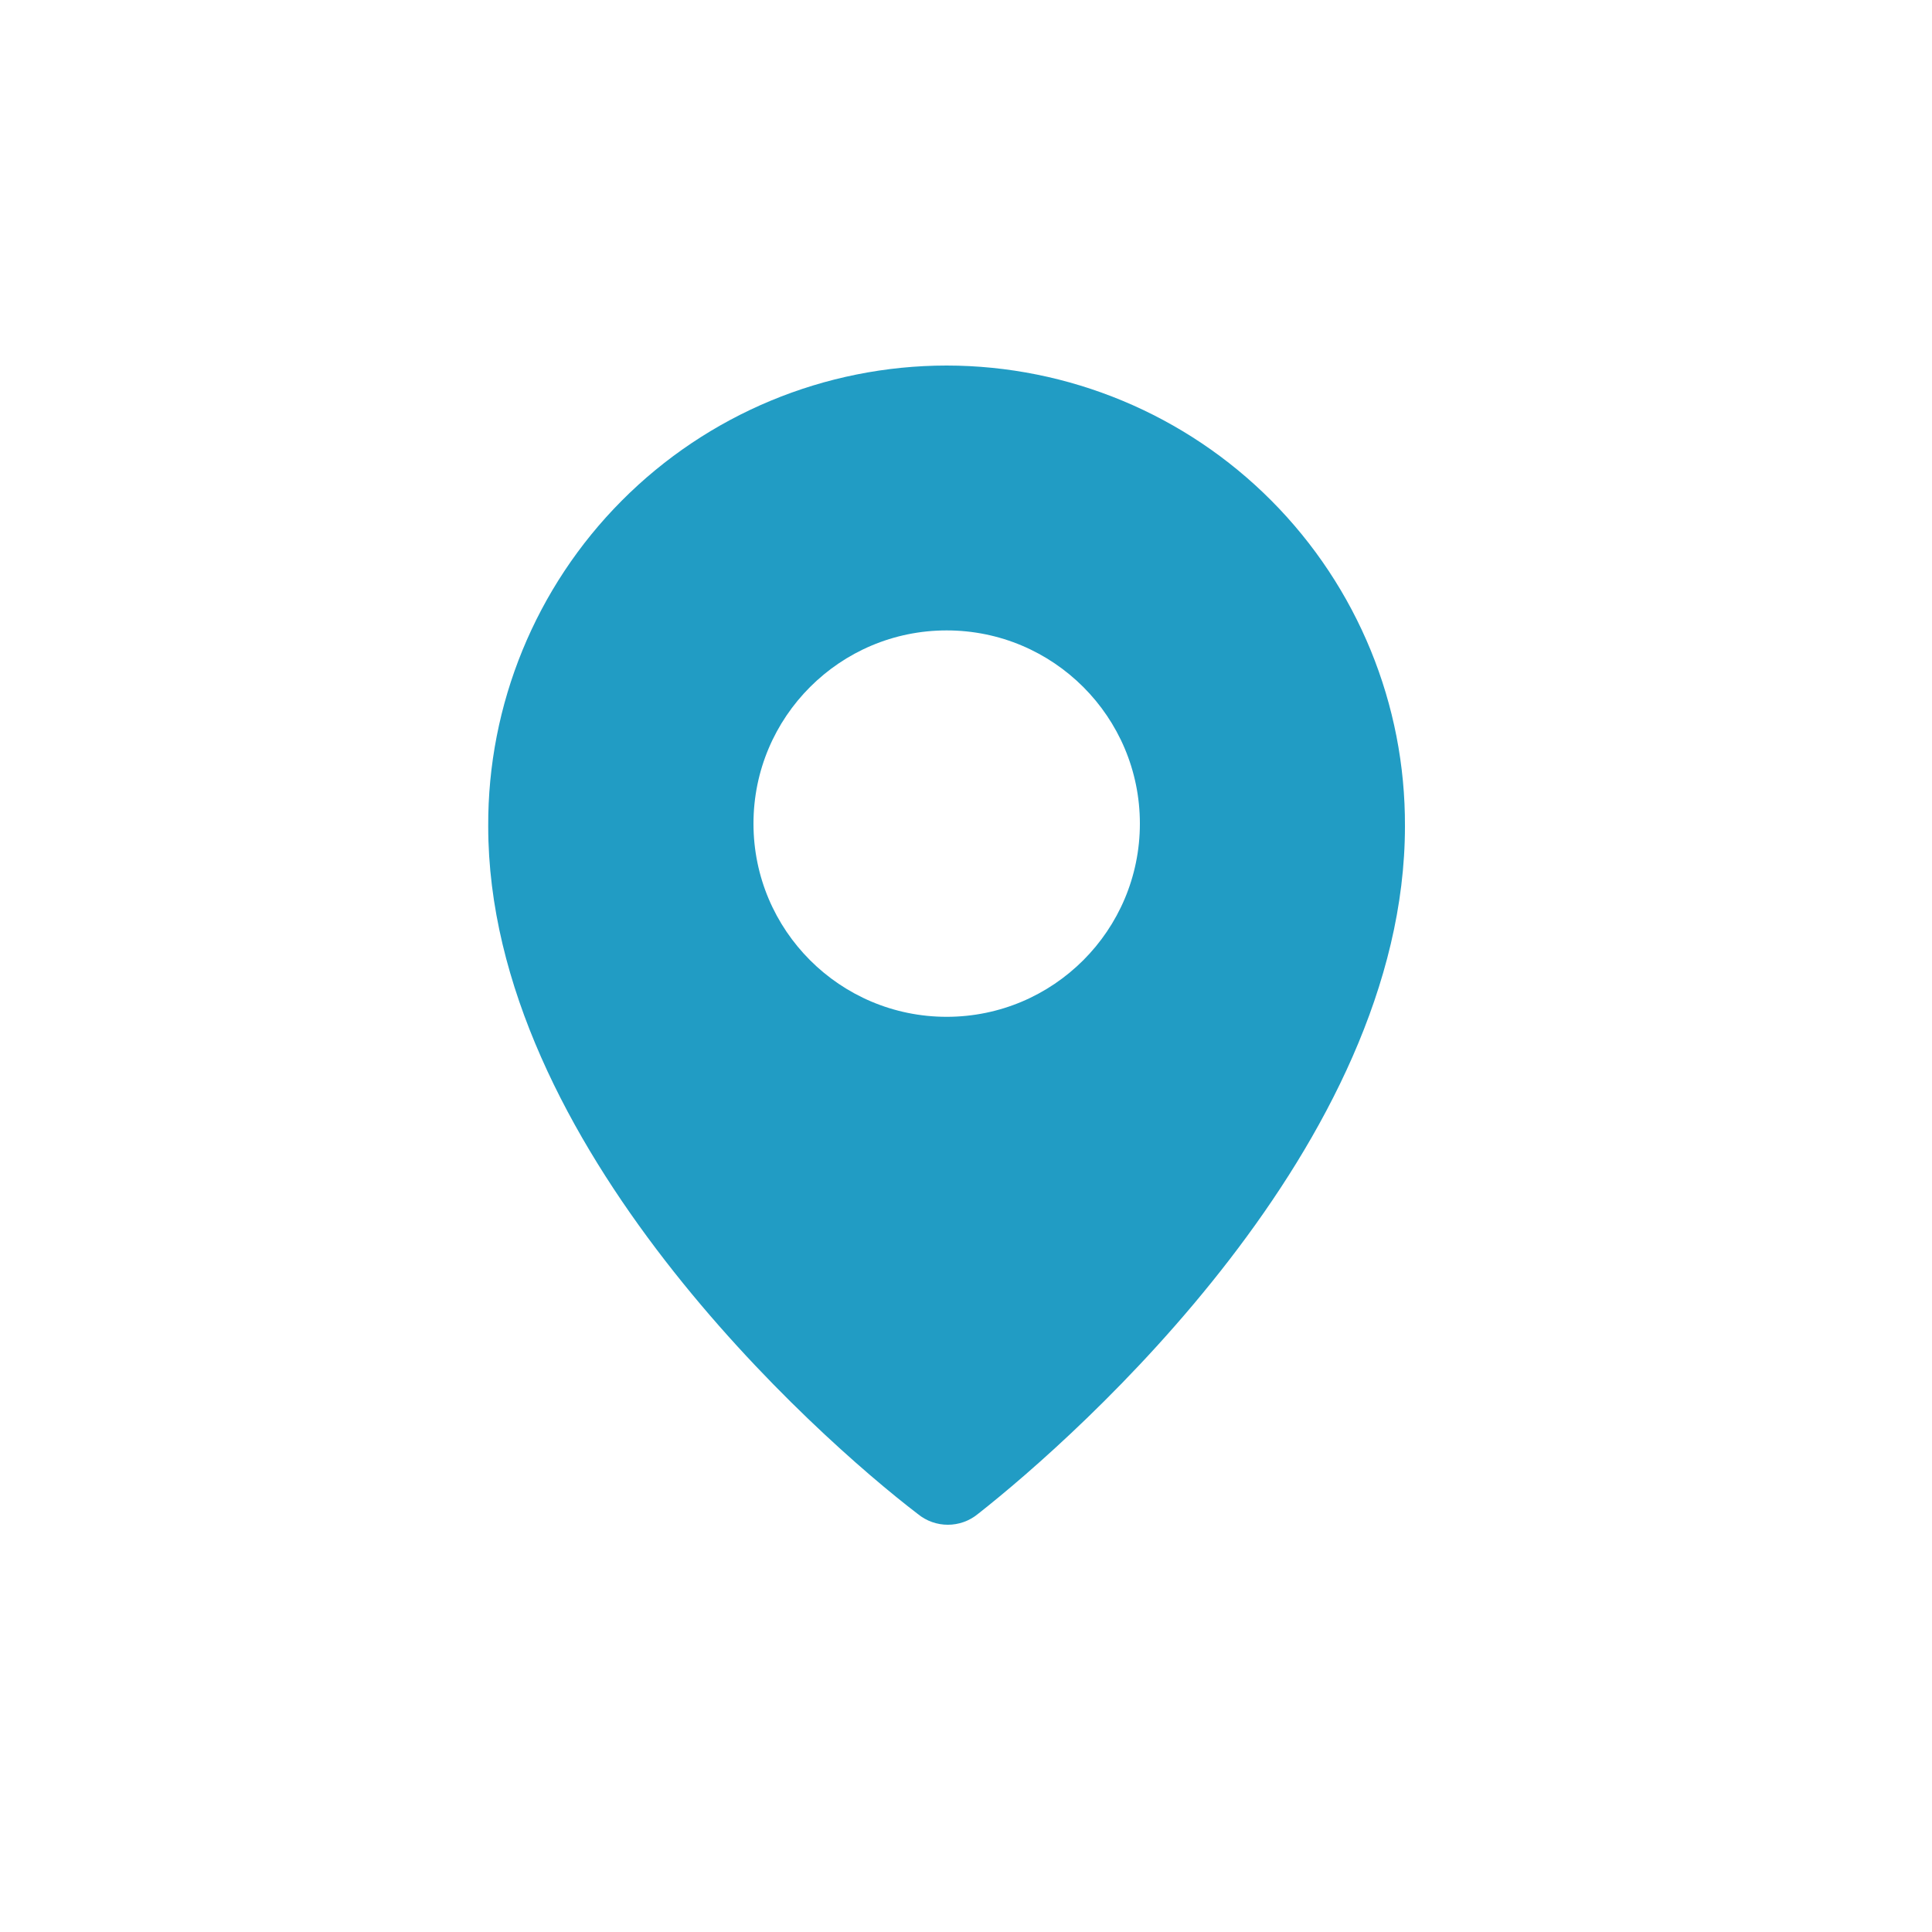
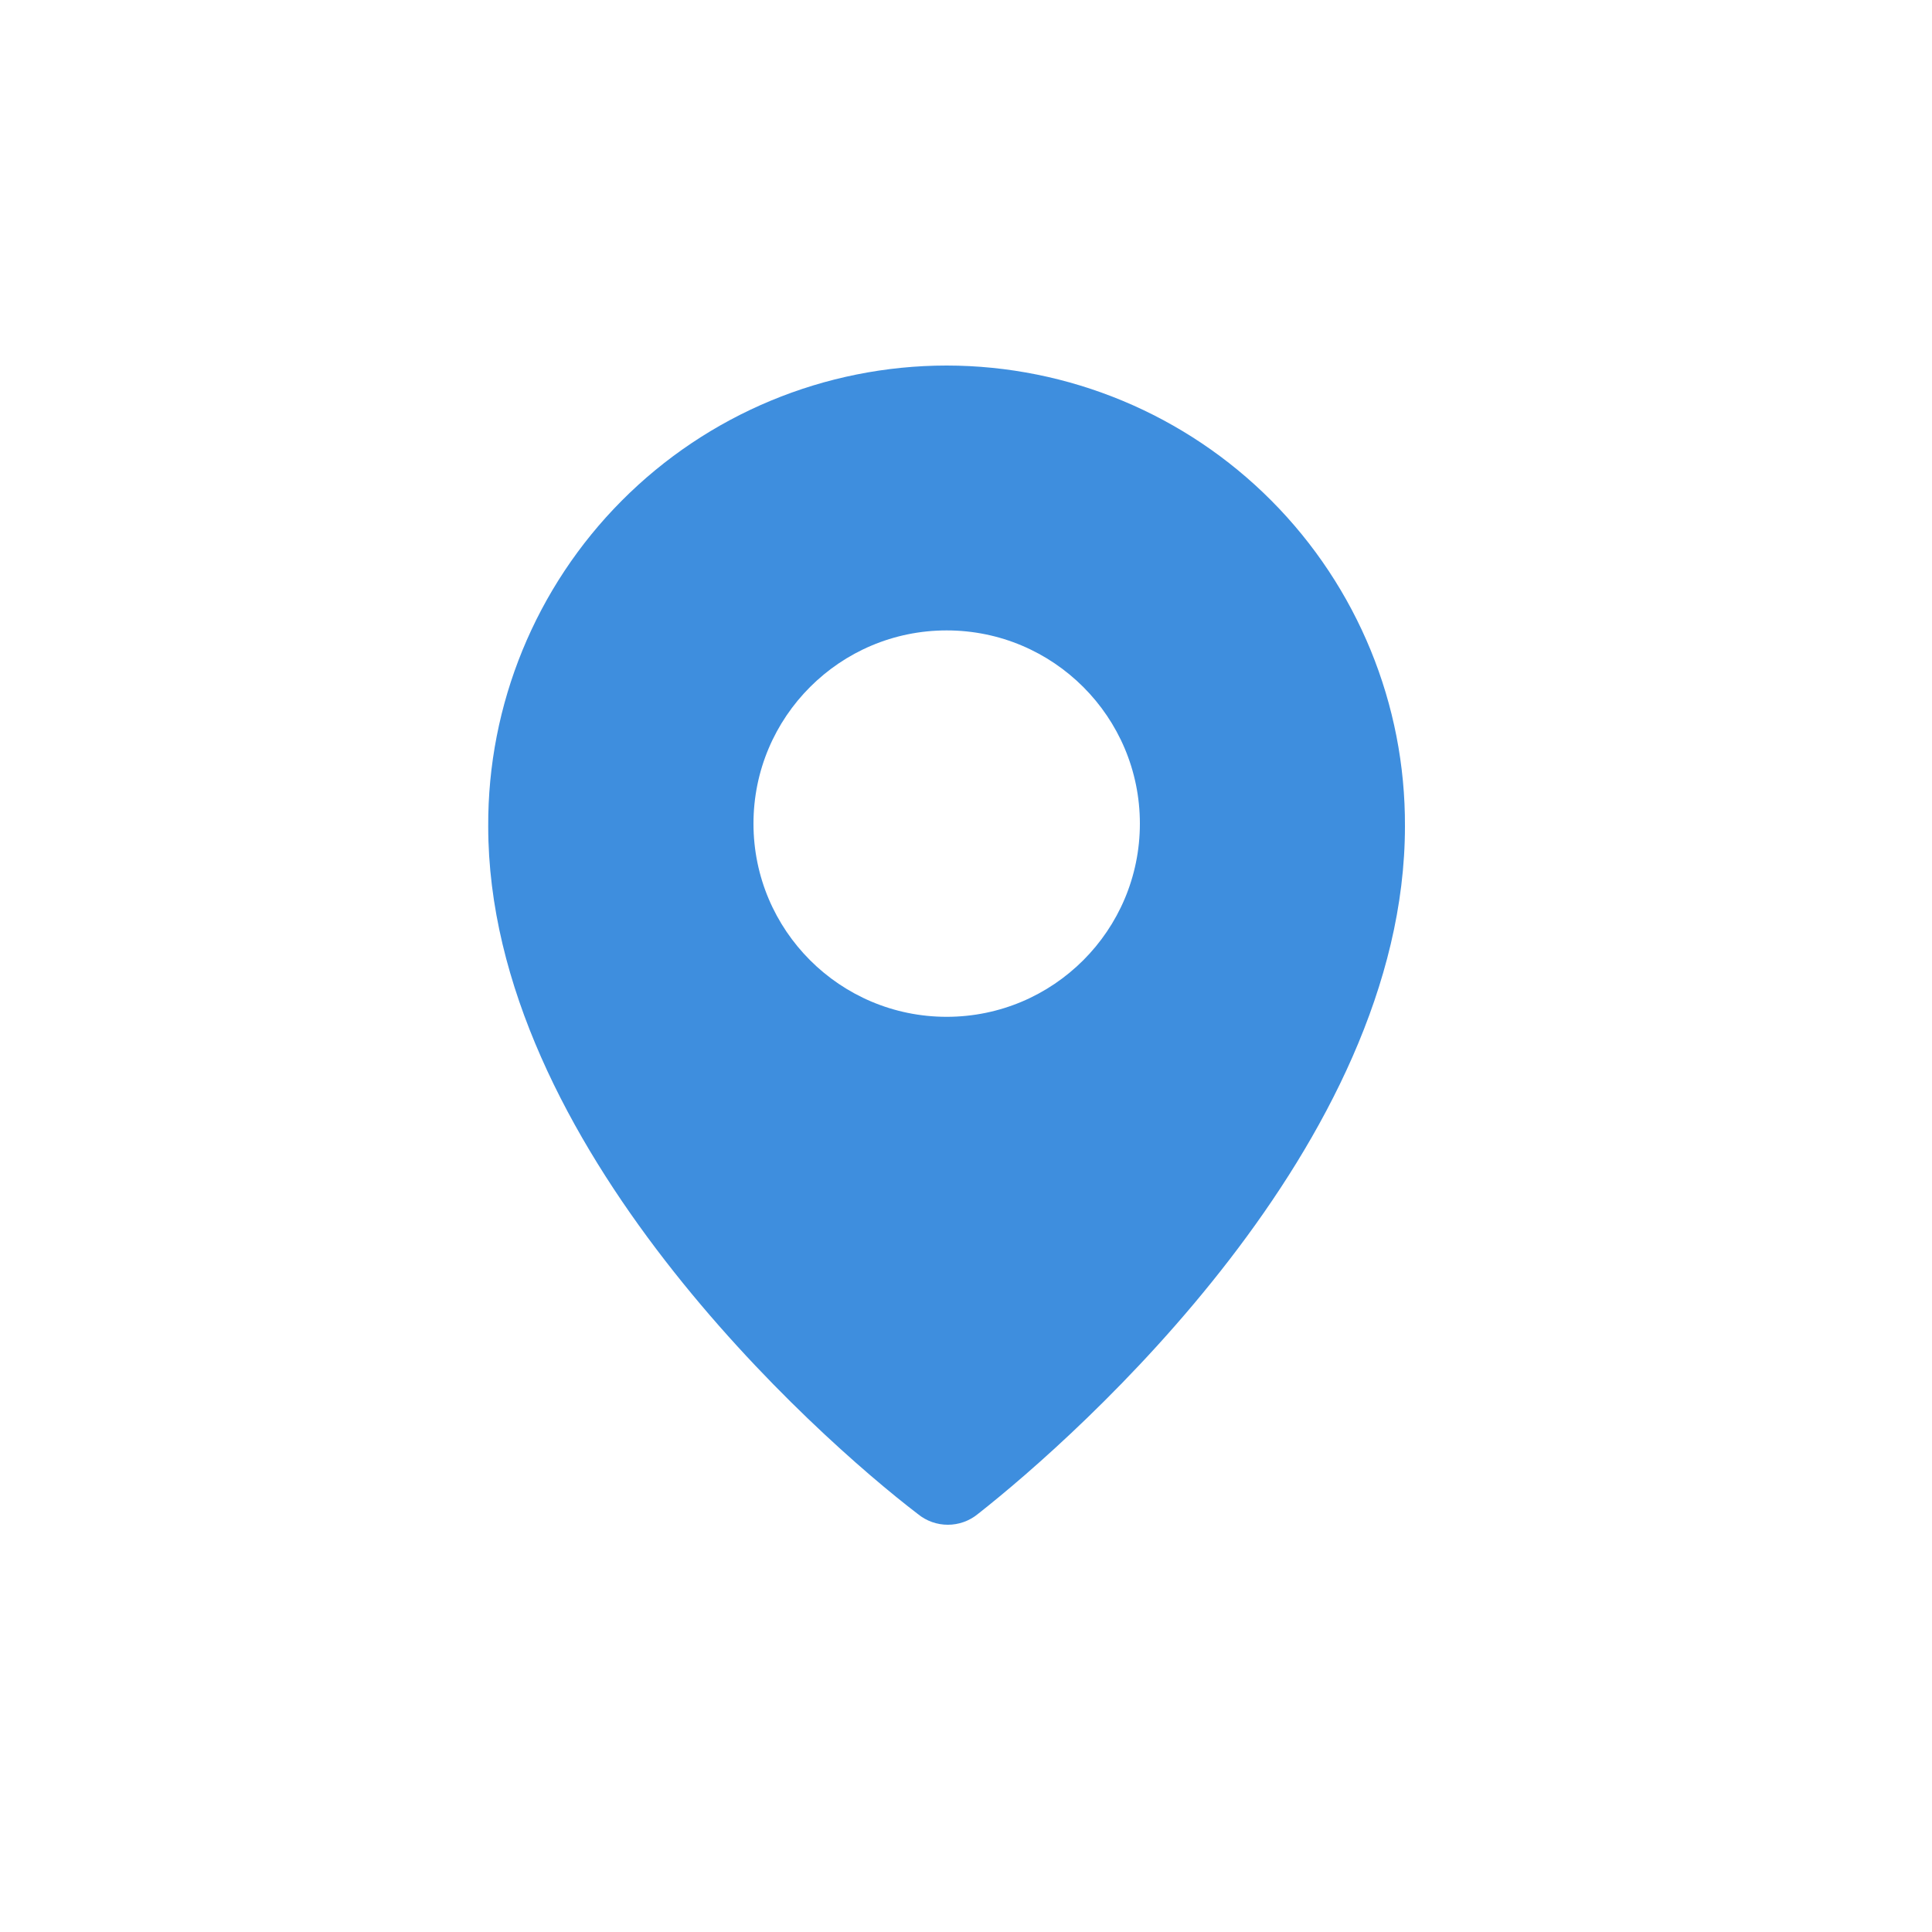
- <svg xmlns="http://www.w3.org/2000/svg" fill="#219CC4" width="64px" height="64px" viewBox="0 0 100 100">
+ <svg xmlns="http://www.w3.org/2000/svg" fill="#3E8EDE" width="64px" height="64px" viewBox="0 0 100 100">
  <g id="SVGRepo_bgCarrier" stroke-width="0" />
  <g id="SVGRepo_tracerCarrier" stroke-linecap="round" stroke-linejoin="round" />
  <g id="SVGRepo_iconCarrier">
    <path d="M49,18.92A23.74,23.74,0,0,0,25.27,42.77c0,16.48,17,31.59,22.23,35.59a2.45,2.45,0,0,0,3.12,0c5.24-4.12,22.1-19.11,22.1-35.59A23.74,23.74,0,0,0,49,18.92Zm0,33.71a10,10,0,1,1,10-10A10,10,0,0,1,49,52.63Z" />
  </g>
</svg>
